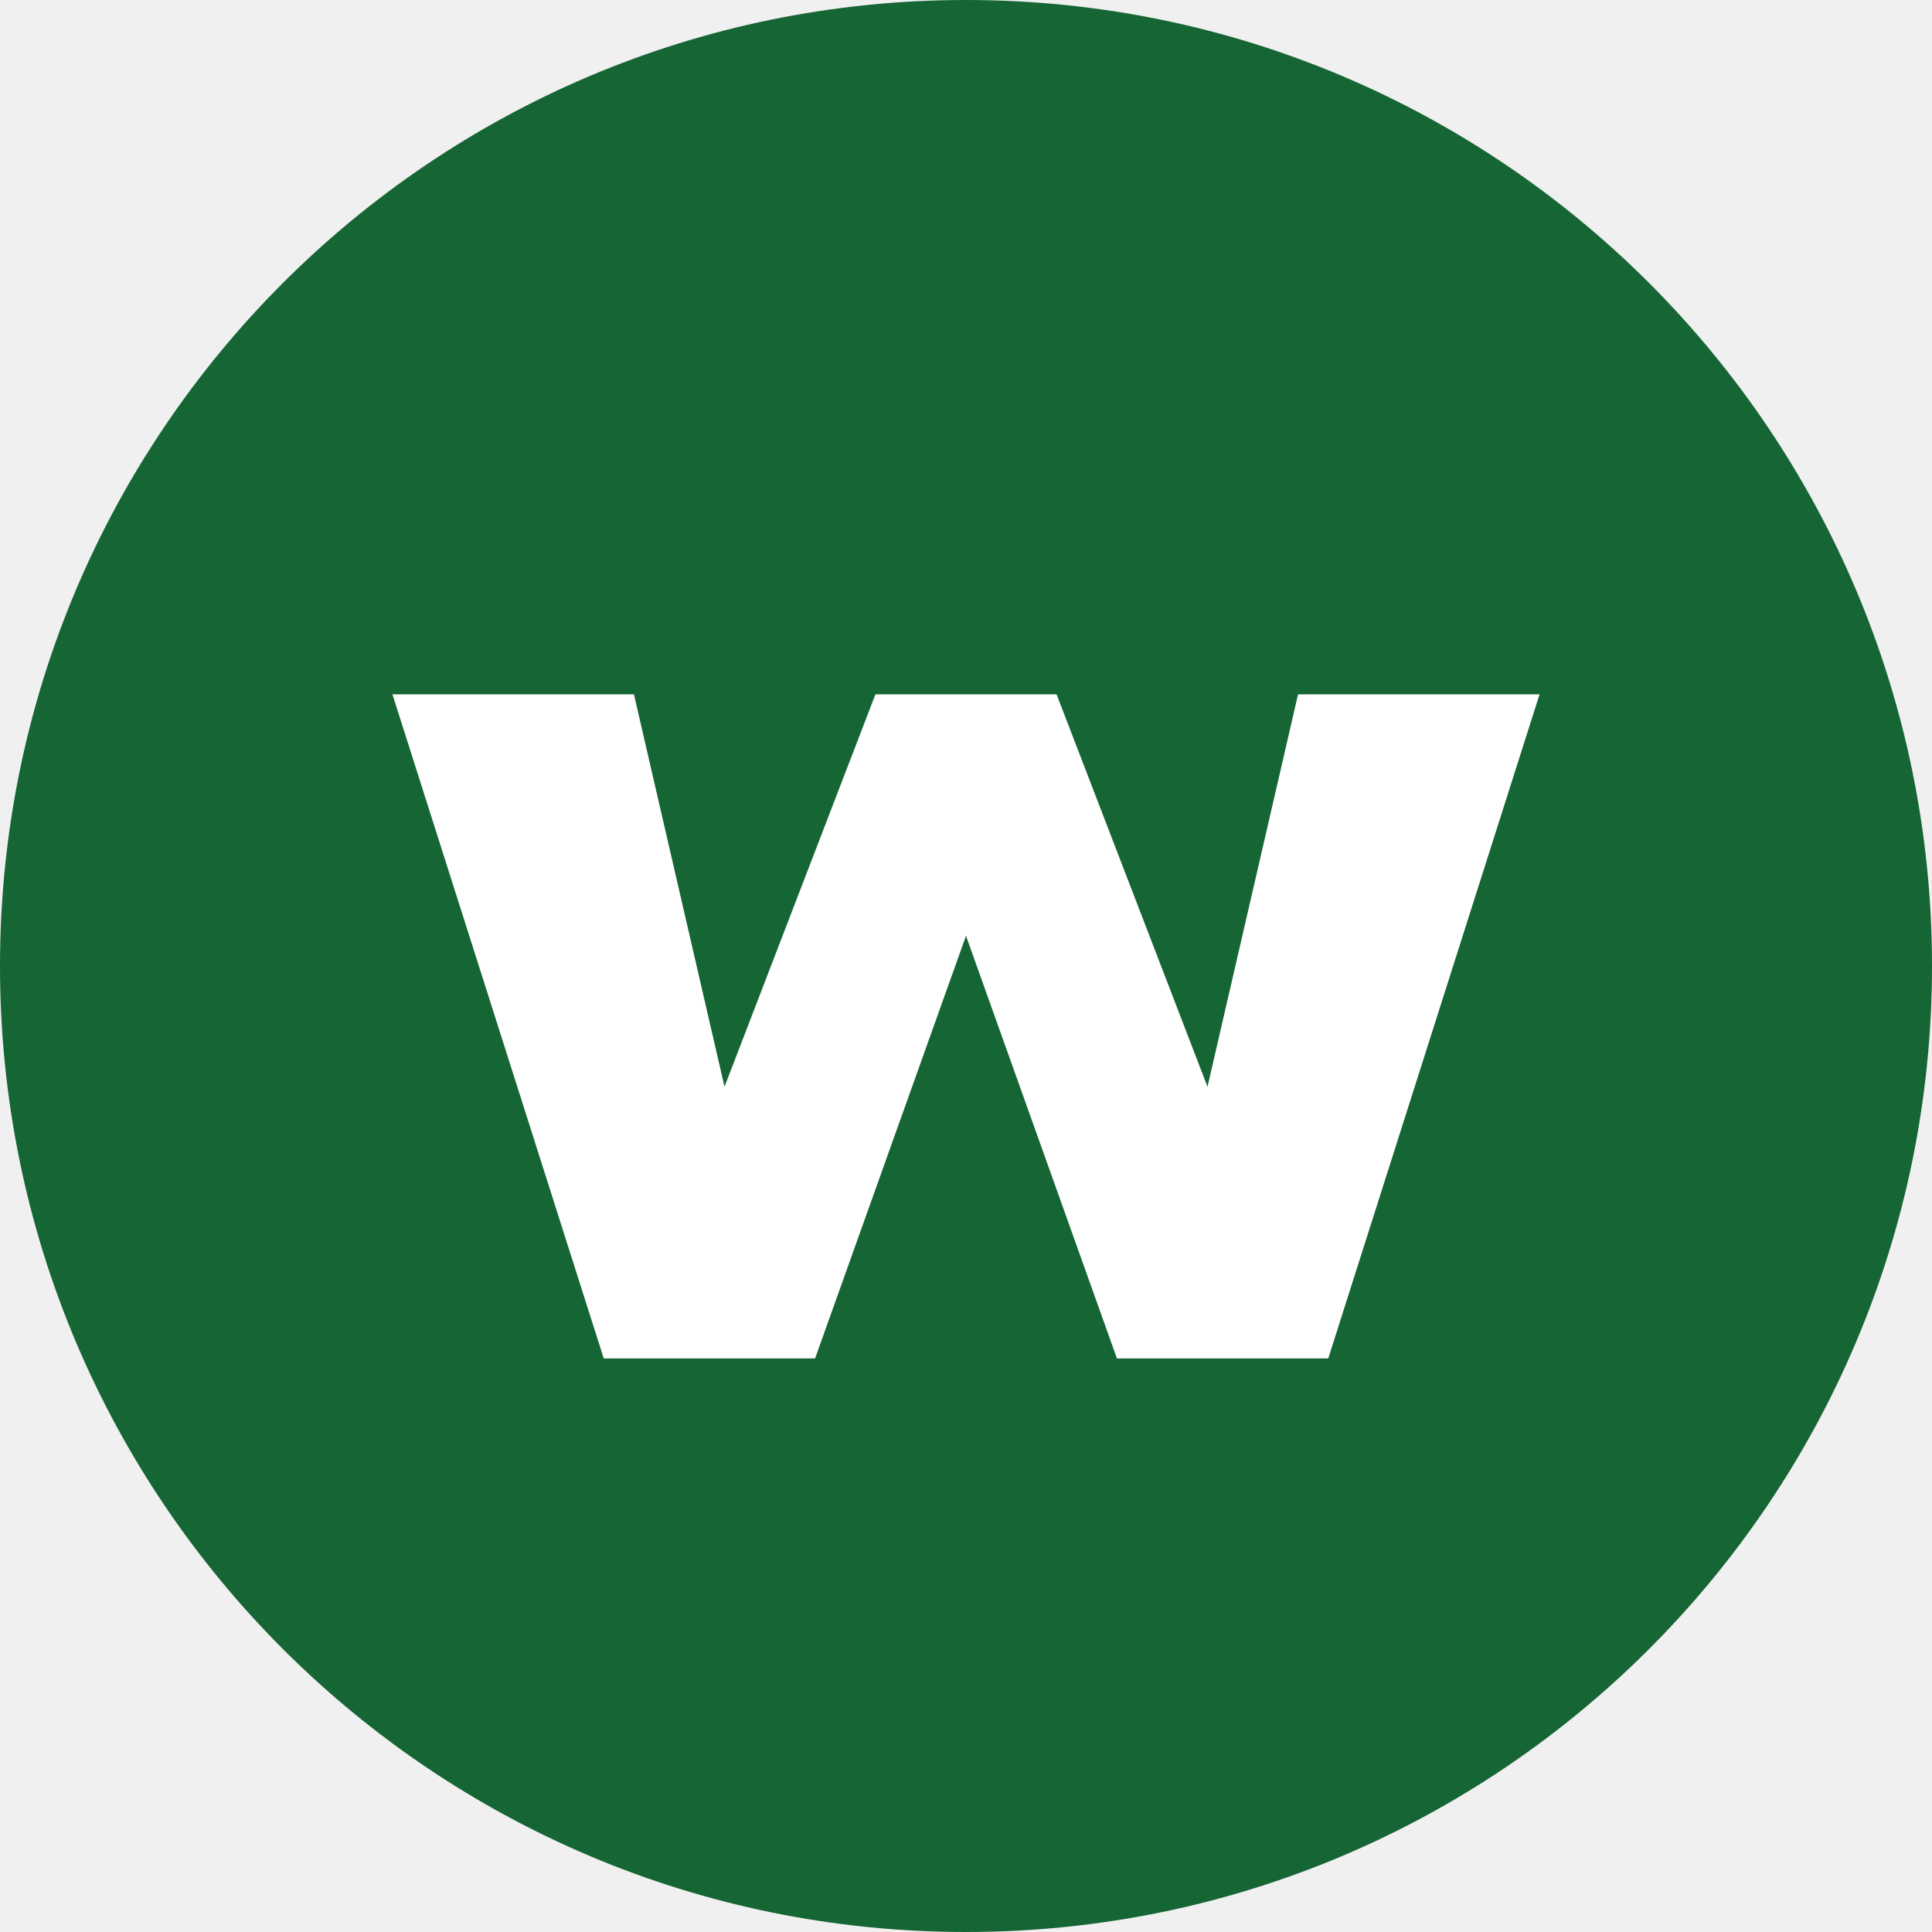
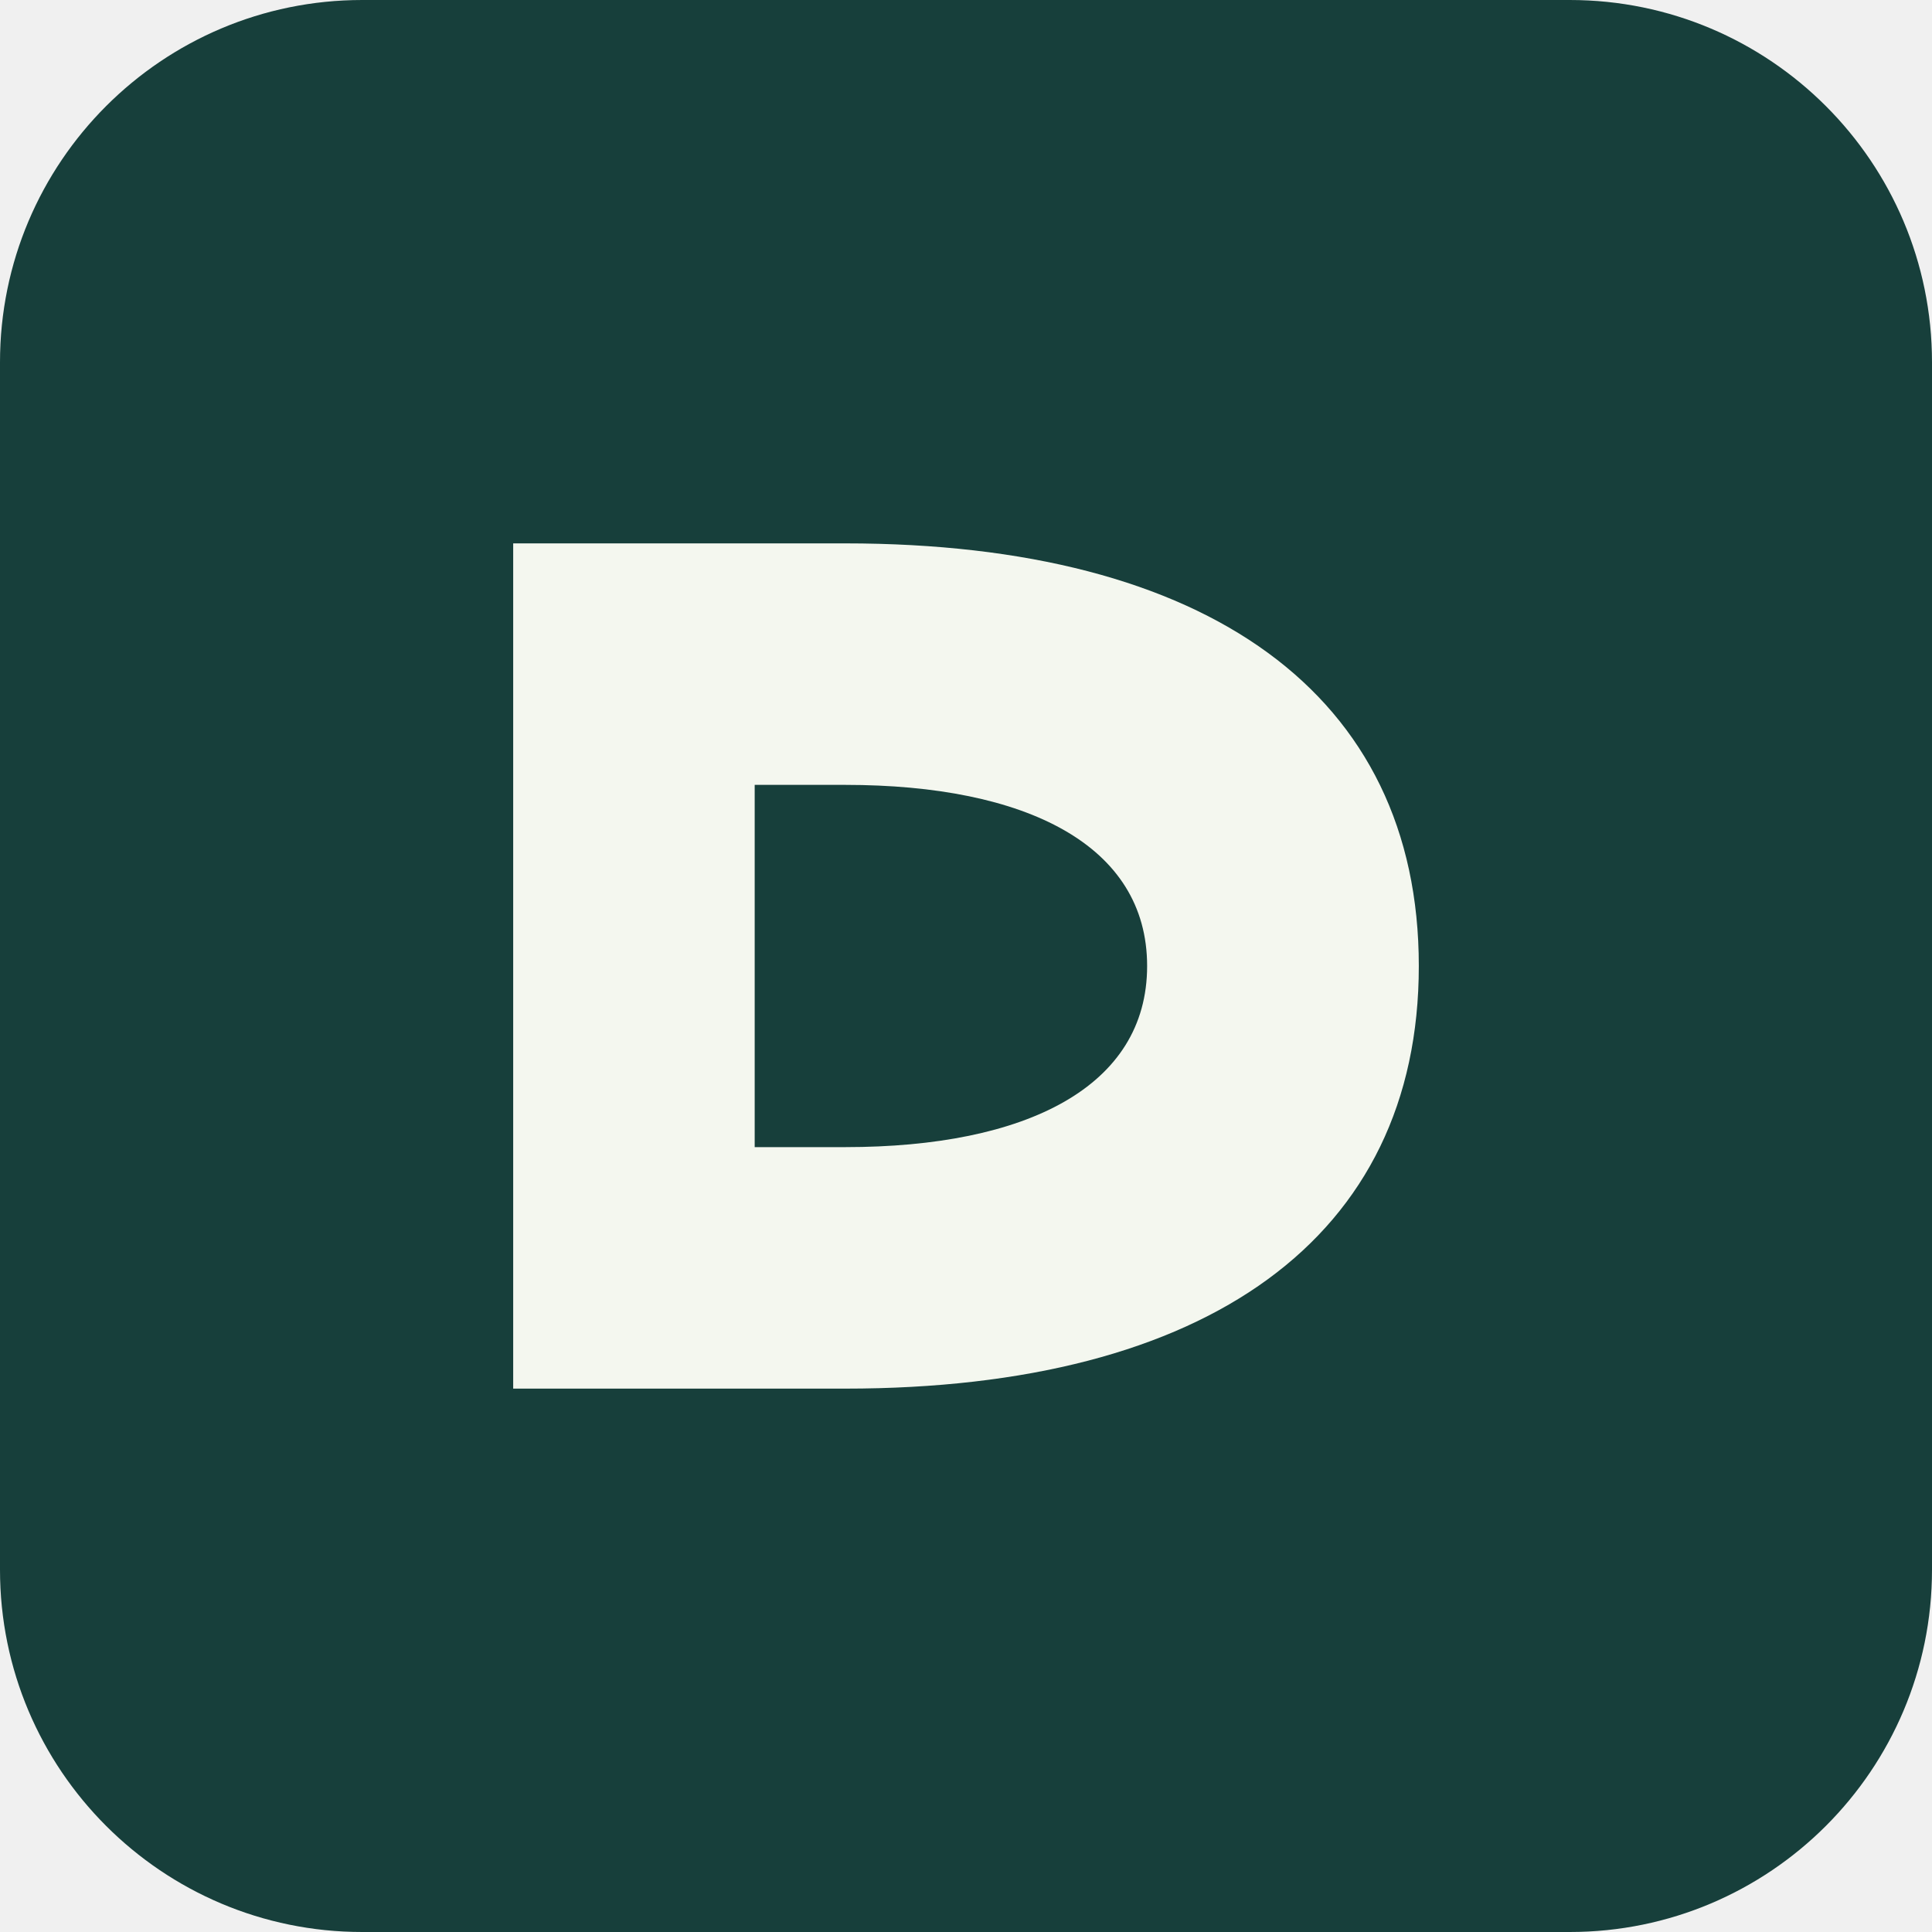
<svg xmlns="http://www.w3.org/2000/svg" viewBox="0 0 64 64">
-   <circle cx="32" cy="32" r="32" fill="#166534" />
-   <path d="m13 23 7 22h7l5-14 5 14h7l7-22h-8l-3 13-5-13h-6l-5 13-3-13z" fill="white" />
+   <rect width="64" height="64" rx="12" fill="#173f3b" />
+   <path d="M17 18h11c12 0 19 5 19 14s-7 14-19 14h-4v-8h4c6 0 10-2 10-6s-4-6-10-6h-3v20h-8z" fill="#f4f7ef" />
</svg>
